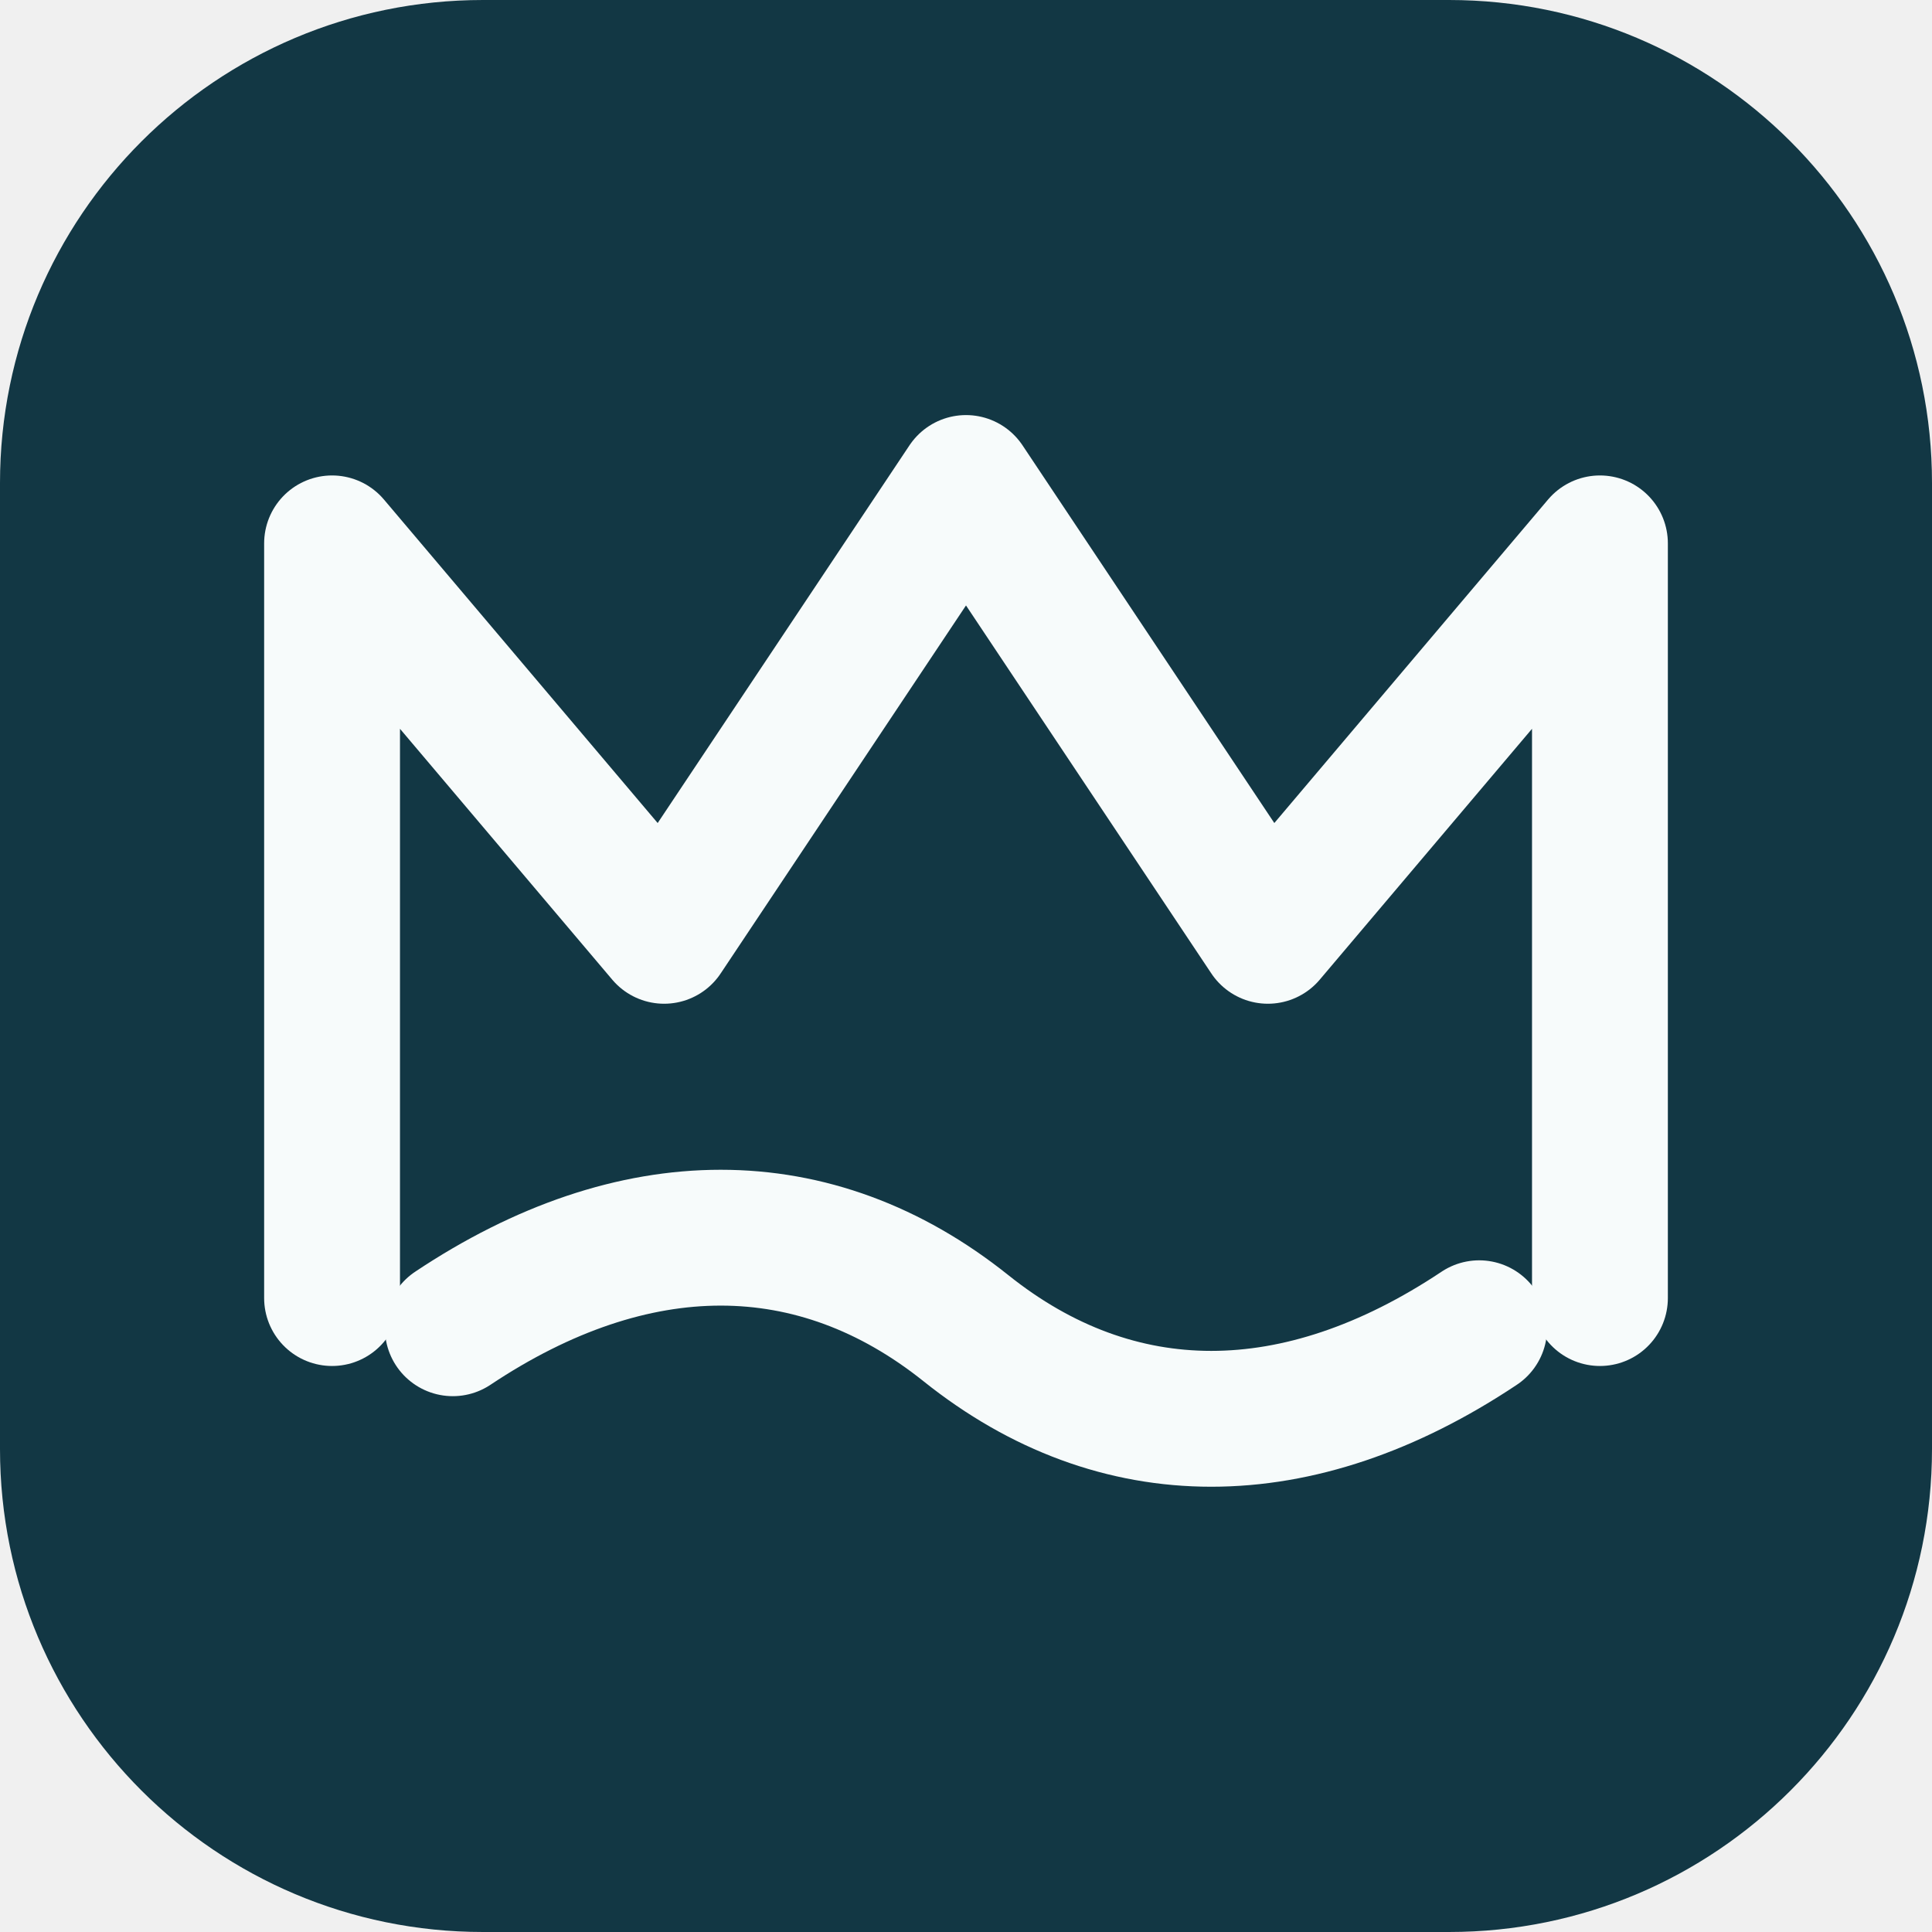
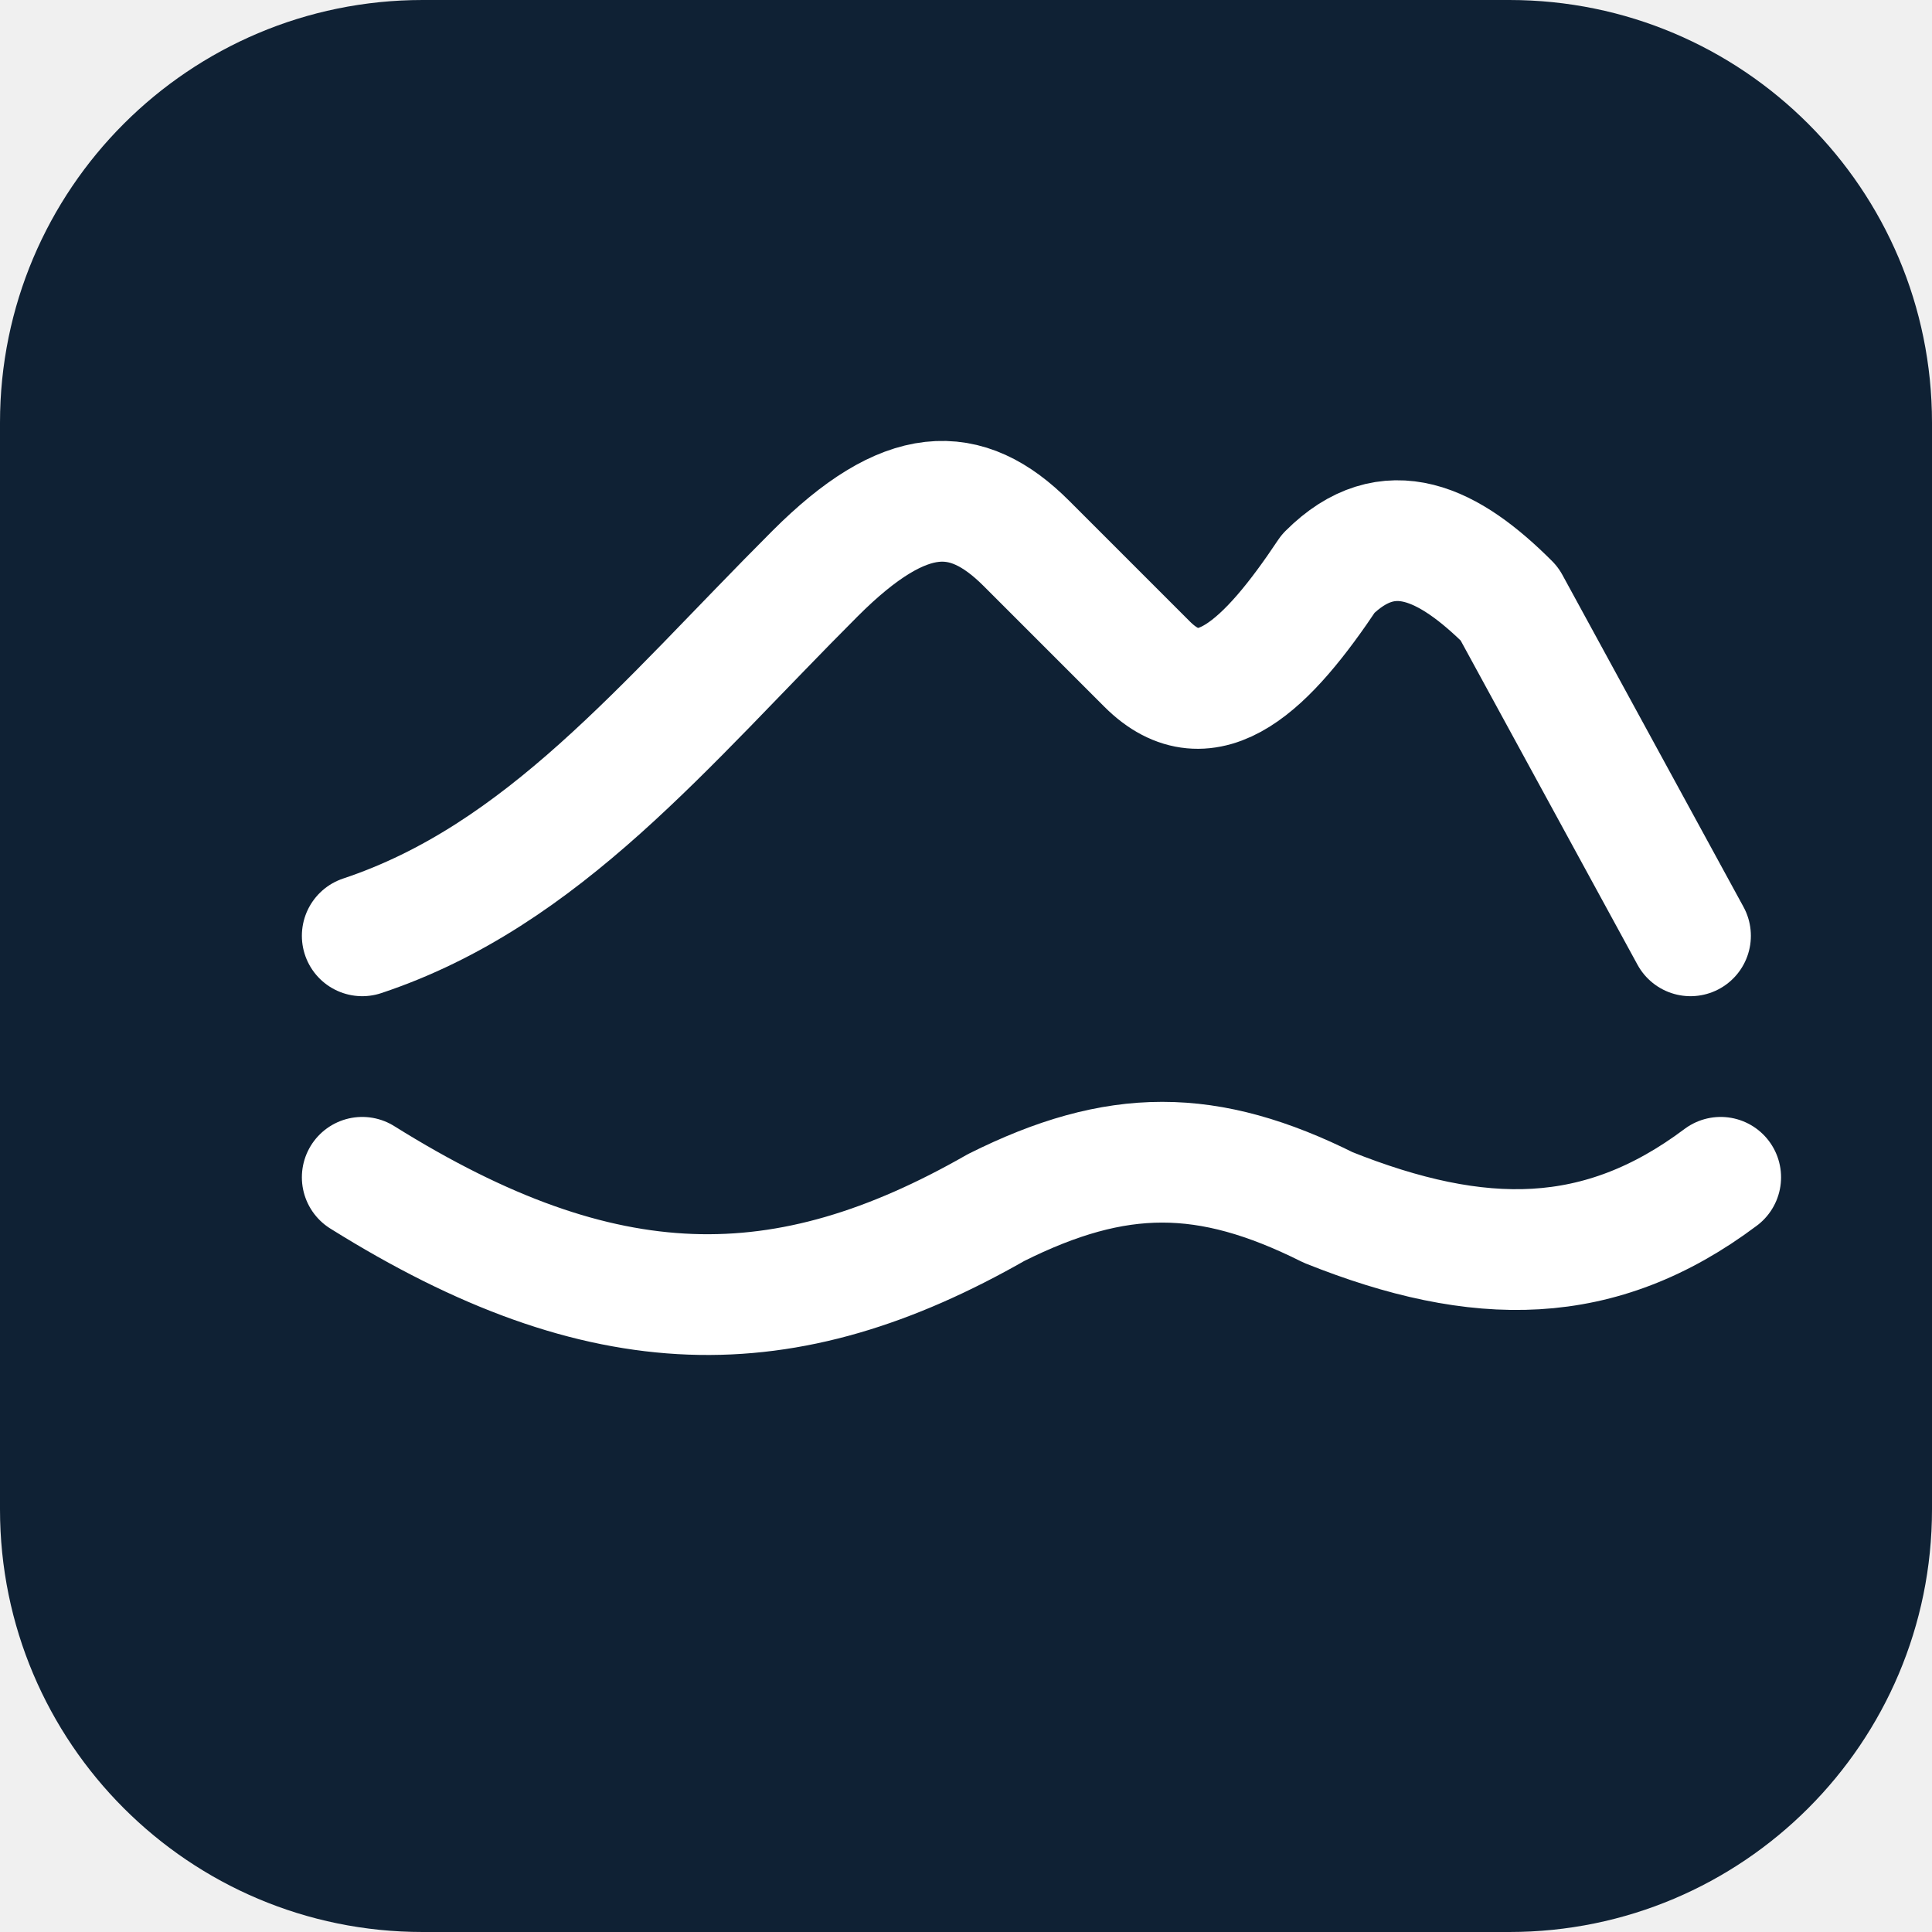
- <svg xmlns="http://www.w3.org/2000/svg" viewBox="0 0 64 64">
-   <rect width="64" height="64" rx="16" fill="#123744" />
-   <g fill="none" stroke="#f7fbfb" stroke-width="4.5" stroke-linecap="round" stroke-linejoin="round">
-     <path d="M11 43V18l11 13 10-15 10 15 11-13v25" />
-     <path d="M15 44c6-4 12-4 17 0s11 4 17 0" />
-   </g>
+ <svg xmlns="http://www.w3.org/2000/svg" viewBox="0 0 64 64" fill="none">
+   <rect width="64" height="64" rx="14" fill="#0F2134" />
+   <path d="M12 31C18 29 22 24 27 19C30 16 32 16 34 18L38 22C40 24 42 22 44 19C46 17 48 18 50 20L56 31" stroke="#fff" stroke-width="4" stroke-linecap="round" stroke-linejoin="round" />
+   <path d="M12 39C20 44 26 44 33 40C37 38 40 38 44 40C49 42 53 42 57 39" stroke="#fff" stroke-width="4" stroke-linecap="round" stroke-linejoin="round" />
</svg>
